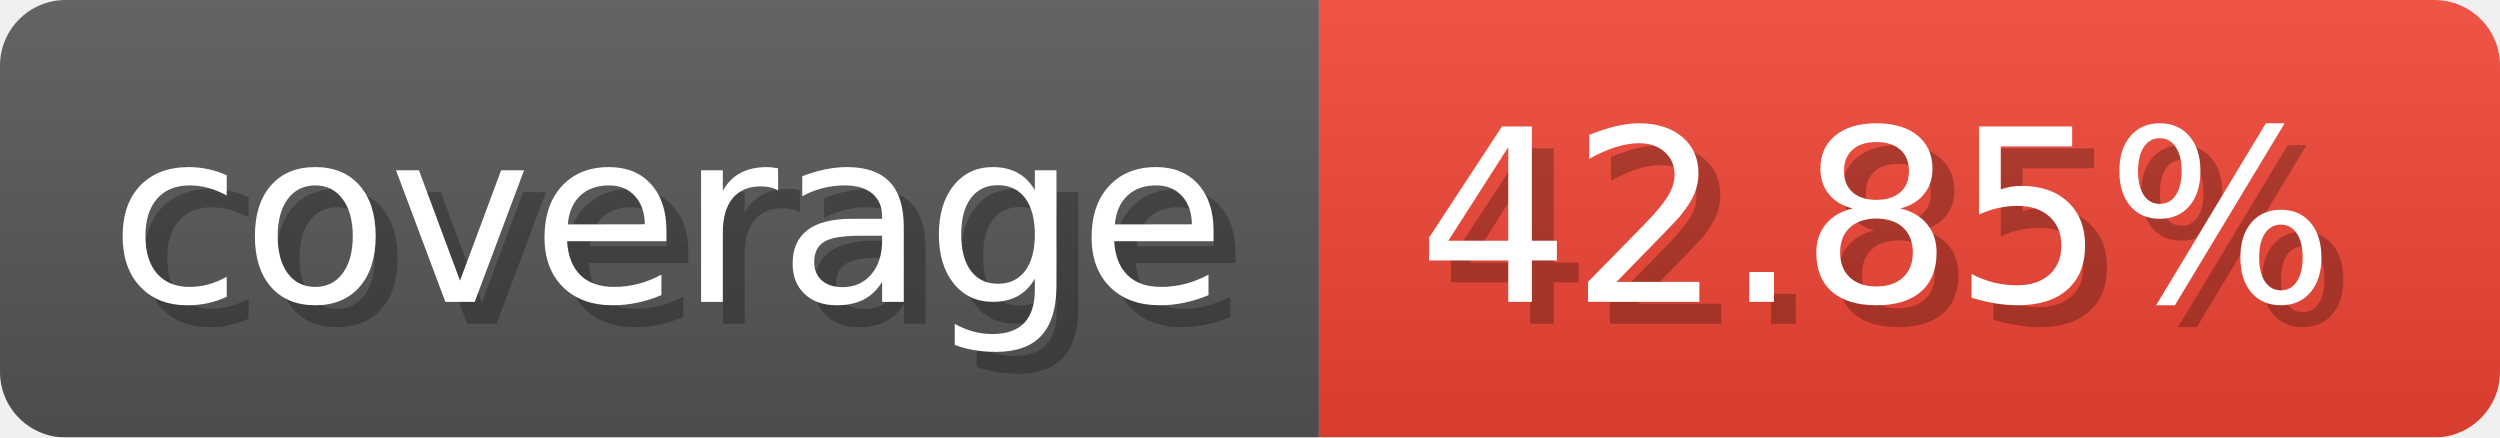
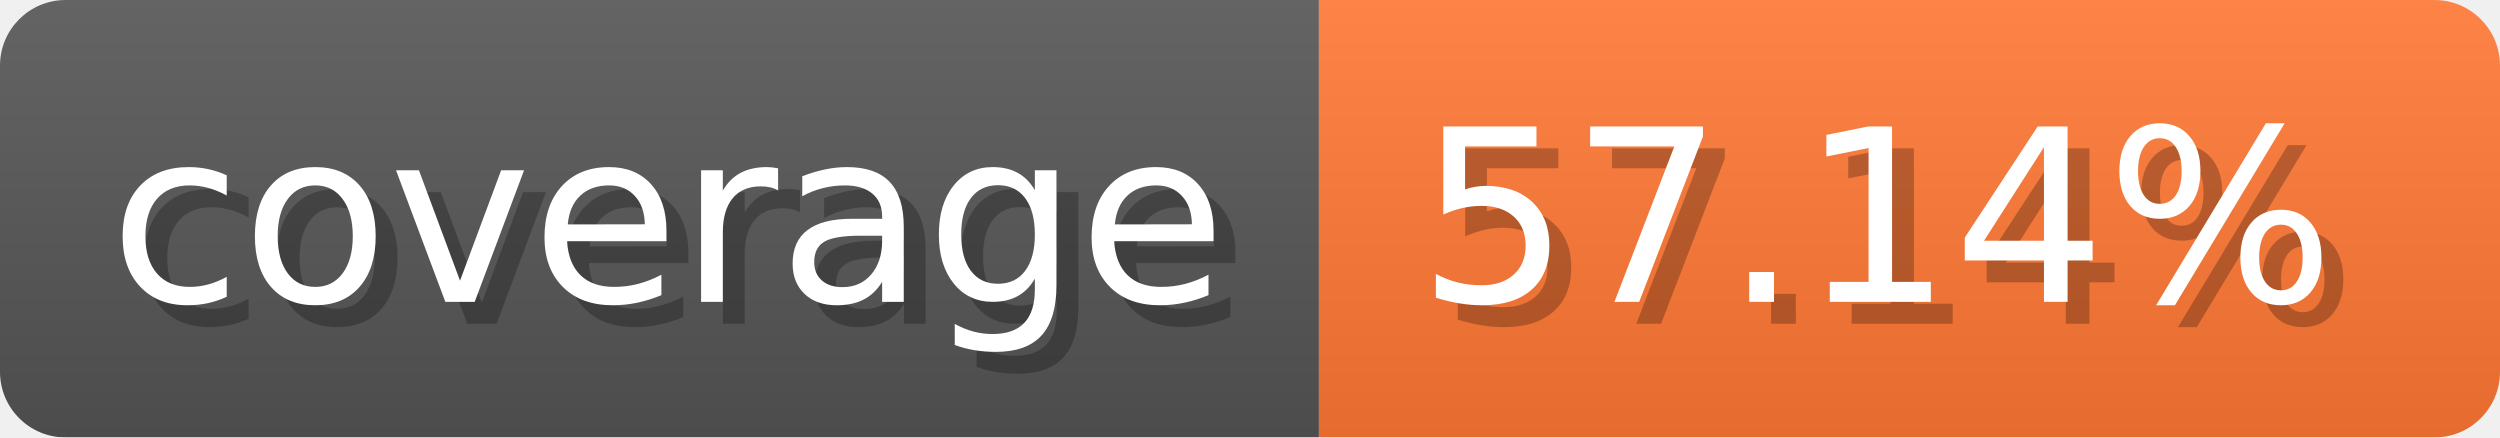
- <svg xmlns="http://www.w3.org/2000/svg" width="114.3" height="20" viewBox="0 0 1143 200" role="img" aria-label="coverage: 42.85%">
-   <linearGradient id="pdkIm" x2="0" y2="100%">
+ <svg xmlns="http://www.w3.org/2000/svg" width="114.3" height="20" viewBox="0 0 1143 200" role="img" aria-label="coverage: 57.14%">
+   <linearGradient id="gUsfU" x2="0" y2="100%">
    <stop offset="0" stop-opacity=".1" stop-color="#EEE" />
    <stop offset="1" stop-opacity=".1" />
  </linearGradient>
-   <mask id="ZJTLj">
+   <mask id="oXrtG">
    <rect width="1143" height="200" rx="30" fill="#FFF" />
  </mask>
-   <g mask="url(#ZJTLj)">
+   <g mask="url(#oXrtG)">
    <rect width="603" height="200" fill="#555" />
-     <rect width="540" height="200" fill="#E43" x="603" />
-     <rect width="1143" height="200" fill="url(#pdkIm)" />
+     <rect width="540" height="200" fill="#F73" x="603" />
+     <rect width="1143" height="200" fill="url(#gUsfU)" />
  </g>
  <g aria-hidden="true" fill="#fff" text-anchor="start" font-family="Verdana,DejaVu Sans,sans-serif" font-size="110">
    <text x="60" y="148" textLength="503" fill="#000" opacity="0.25">coverage</text>
    <text x="50" y="138" textLength="503">coverage</text>
-     <text x="658" y="148" textLength="440" fill="#000" opacity="0.25">42.85%</text>
-     <text x="648" y="138" textLength="440">42.85%</text>
+     <text x="658" y="148" textLength="440" fill="#000" opacity="0.25">57.14%</text>
+     <text x="648" y="138" textLength="440">57.14%</text>
  </g>
</svg>
